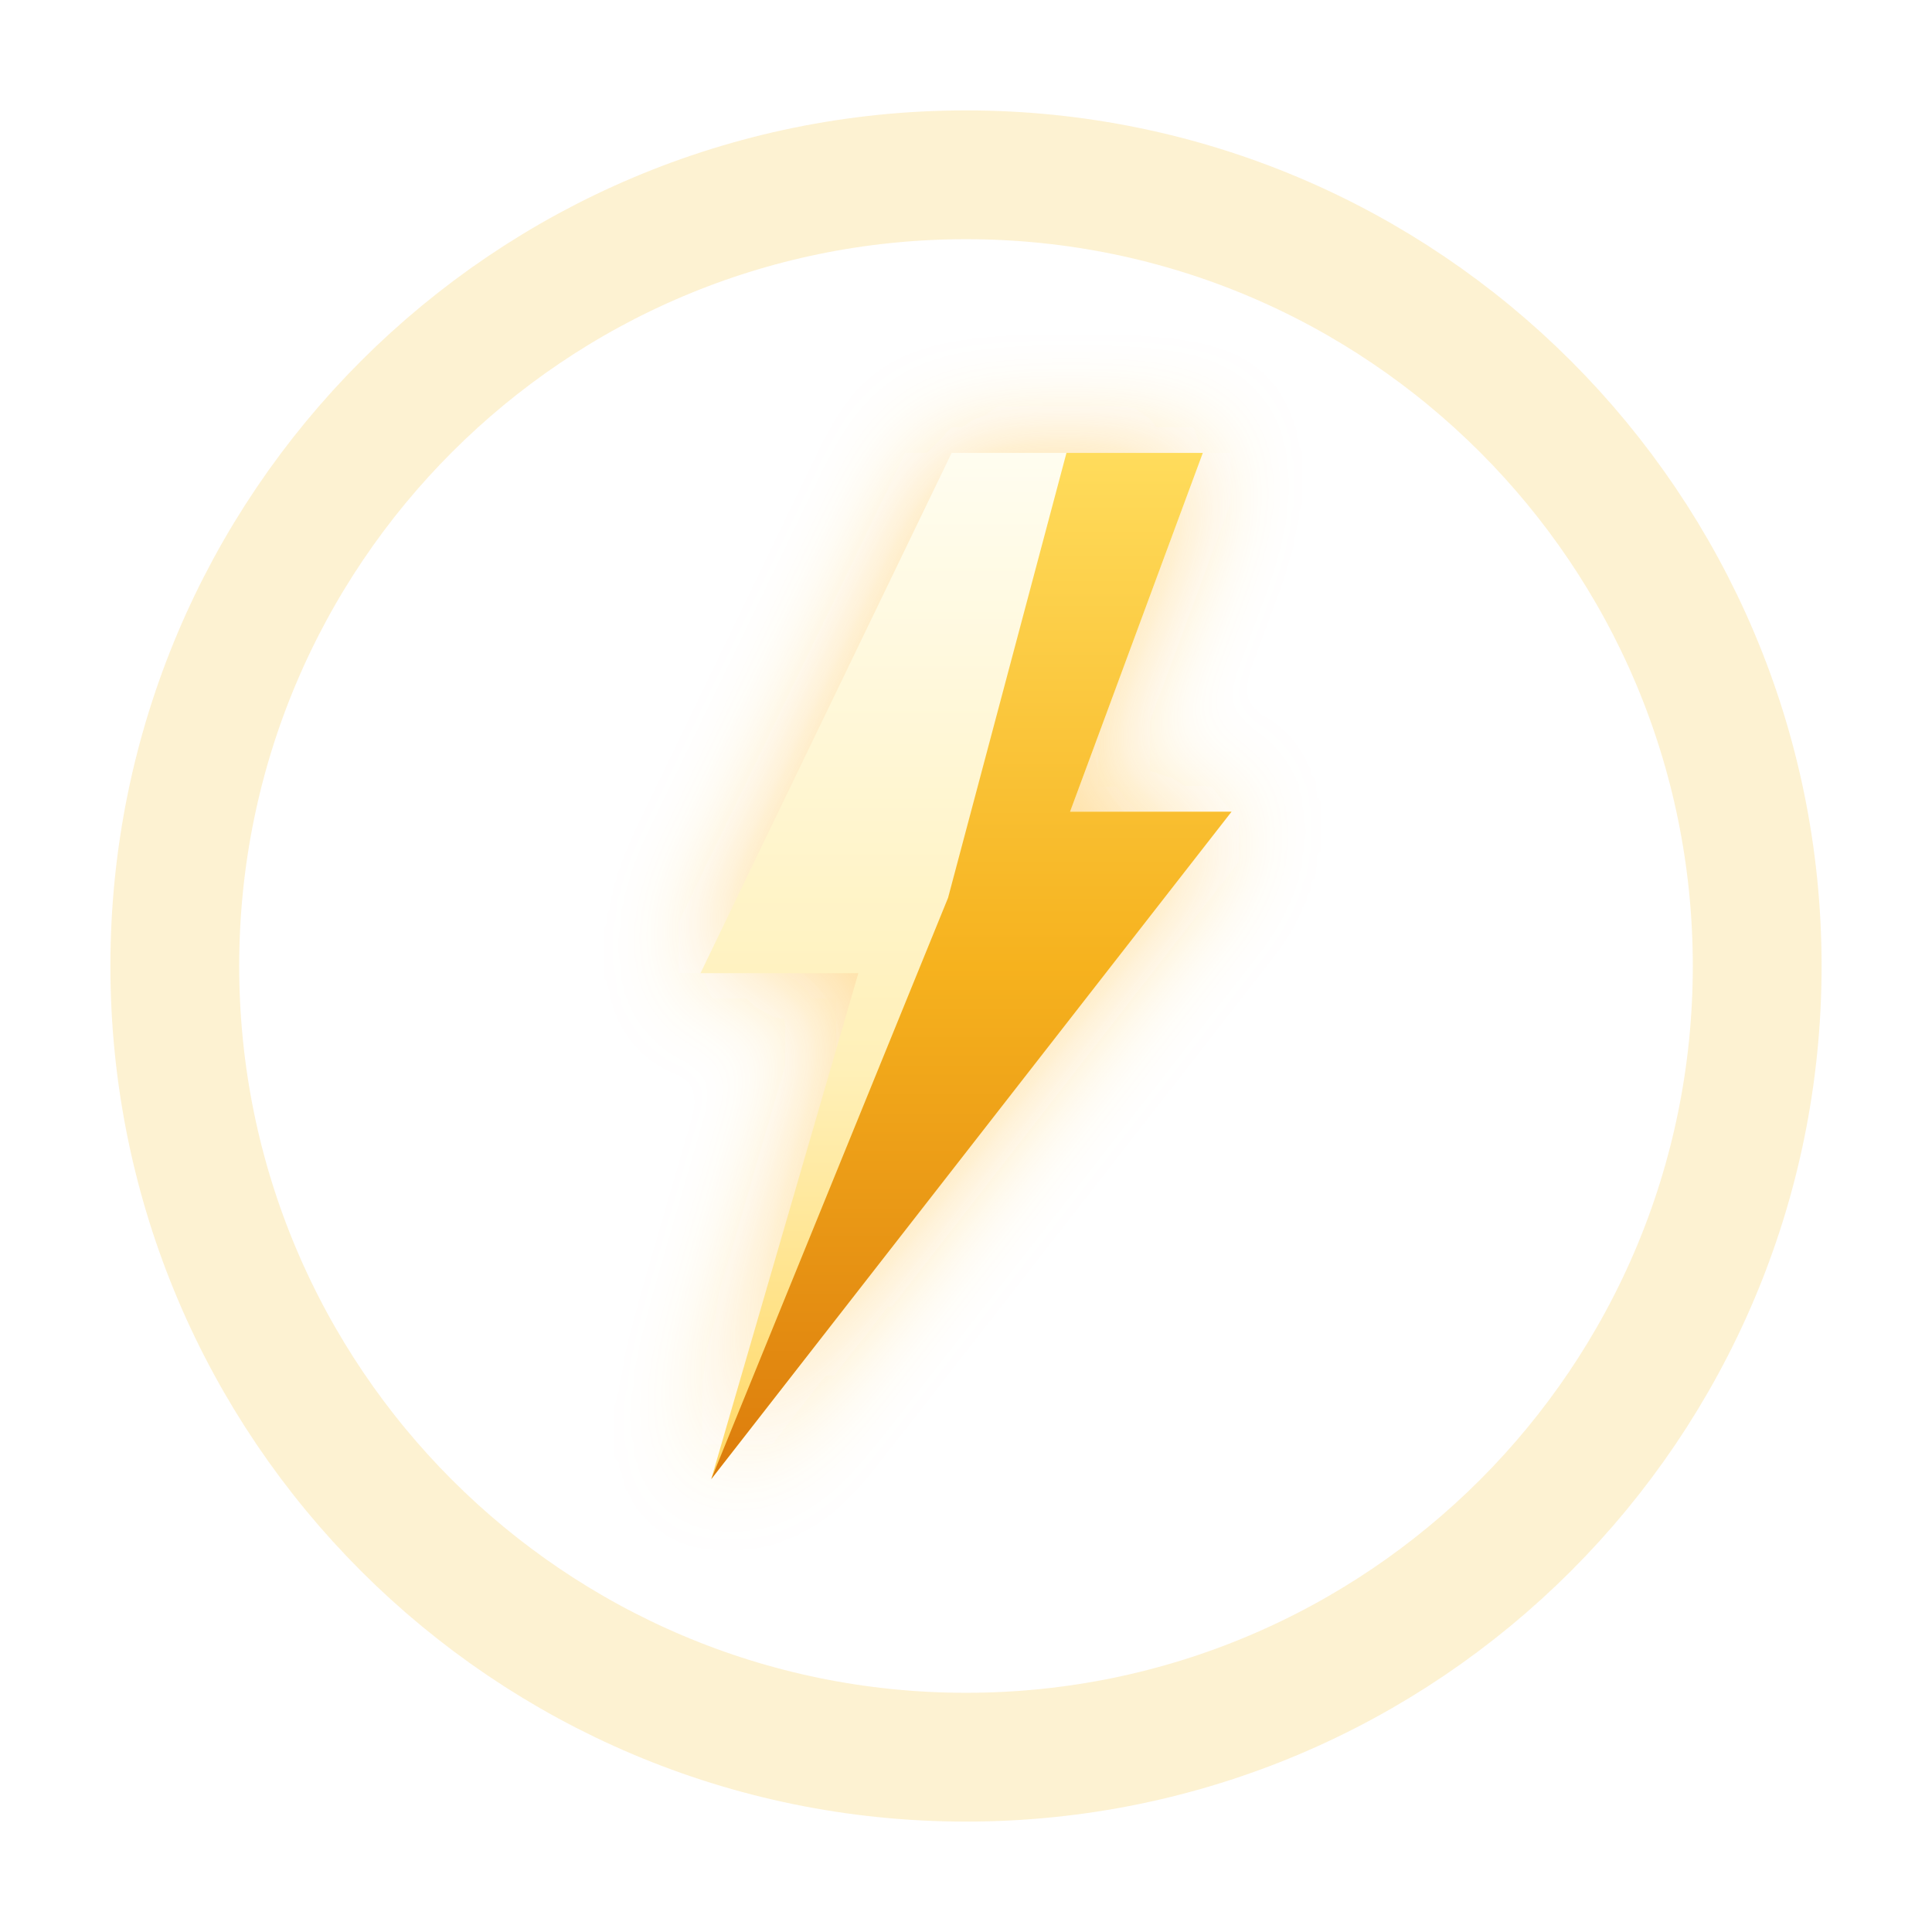
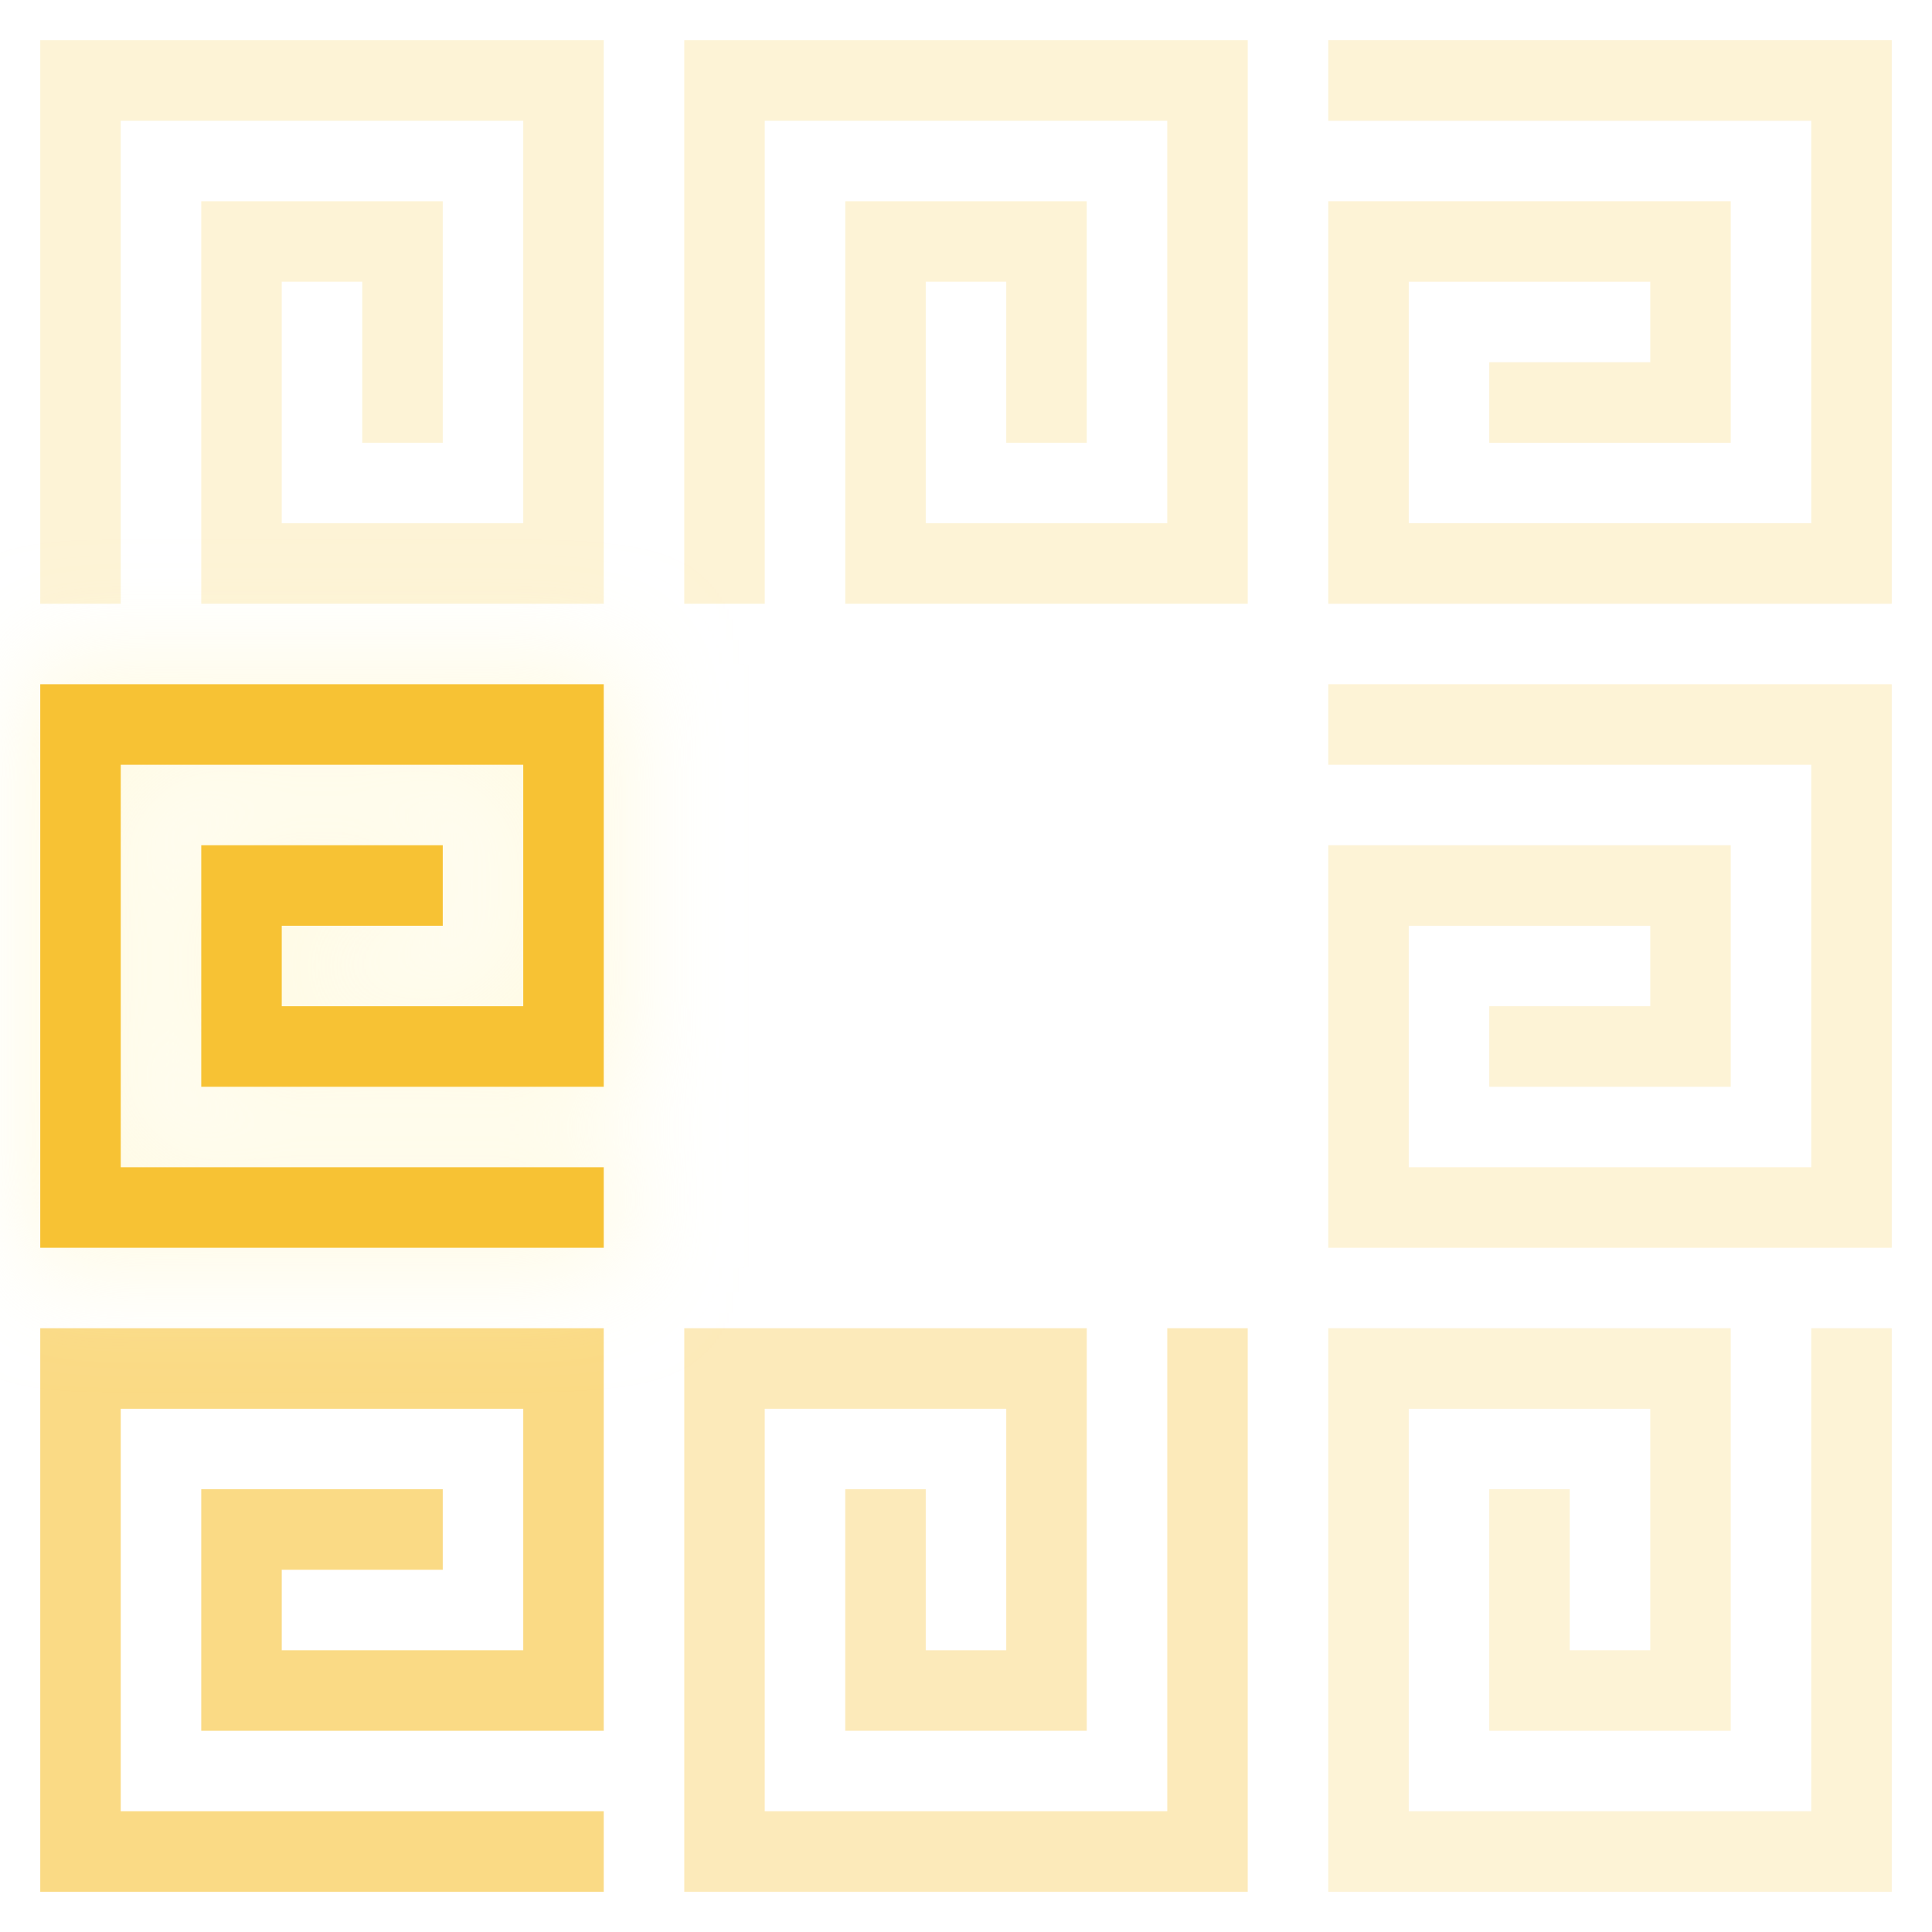
- <svg xmlns="http://www.w3.org/2000/svg" viewBox="92 48 840 840">
-   <defs>
-     <linearGradient id="l" x1="0" y1="56" x2="0" y2="628" gradientUnits="userSpaceOnUse">
-       <stop offset="0" stop-color="#FFFDF0" />
-       <stop offset=".6" stop-color="#FFF0B8" />
-       <stop offset="1" stop-color="#FFD866" />
-     </linearGradient>
-     <linearGradient id="r" x1="0" y1="56" x2="0" y2="628" gradientUnits="userSpaceOnUse">
-       <stop offset="0" stop-color="#FFDC5C" />
-       <stop offset=".5" stop-color="#F6B21E" />
-       <stop offset="1" stop-color="#DC7C0C" />
-     </linearGradient>
-     <filter id="g" x="-60%" y="-60%" width="220%" height="220%">
-       <feGaussianBlur stdDeviation="30" />
-     </filter>
-   </defs>
-   <circle cx="512" cy="468" r="344" fill="none" stroke="#F7C234" stroke-width="56" opacity=".22" />
-   <g transform="translate(-202 126) translate(714 342) scale(.78) translate(-714 -342)">
-     <polygon points="706,56 846,56 772,256 862,256 572,628 654,346 566,346" fill="#FFB21C" filter="url(#g)" opacity=".45" />
-     <polygon points="706,56 846,56 772,256 862,256 572,628 654,346 566,346" fill="url(#l)" />
-     <polygon points="770,56 846,56 772,256 862,256 572,628 704,304" fill="url(#r)" />
+ <svg xmlns="http://www.w3.org/2000/svg" viewBox="0 0 48 48">
+   <filter id="b" x="-60%" y="-60%" width="220%" height="220%">
+     <feGaussianBlur stdDeviation="1.3" />
+   </filter>
+   <g transform="translate(0 0) rotate(0 8 8)">
+     <path d="M2,14 V2 H14 V14 H6 V6 H10 V10" fill="none" stroke="#FFF6C8" stroke-width="3" stroke-linecap="square" style="opacity:0" filter="url(#b)" />
+     <path d="M2,14 V2 H14 V14 H6 V6 H10 V10" fill="none" stroke="#F7C234" stroke-width="2" stroke-linecap="square" style="opacity:0.2" />
+   </g>
+   <g transform="translate(16 0) rotate(0 8 8)">
+     <path d="M2,14 V2 H14 V14 H6 V6 H10 V10" fill="none" stroke="#FFF6C8" stroke-width="3" stroke-linecap="square" style="opacity:0" filter="url(#b)" />
+     <path d="M2,14 V2 H14 V14 H6 V6 H10 V10" fill="none" stroke="#F7C234" stroke-width="2" stroke-linecap="square" style="opacity:0.2" />
+   </g>
+   <g transform="translate(32 0) rotate(90 8 8)">
+     <path d="M2,14 V2 H14 V14 H6 V6 H10 V10" fill="none" stroke="#FFF6C8" stroke-width="3" stroke-linecap="square" style="opacity:0" filter="url(#b)" />
+     <path d="M2,14 V2 H14 V14 H6 V6 H10 V10" fill="none" stroke="#F7C234" stroke-width="2" stroke-linecap="square" style="opacity:0.2" />
+   </g>
+   <g transform="translate(32 16) rotate(90 8 8)">
+     <path d="M2,14 V2 H14 V14 H6 V6 H10 V10" fill="none" stroke="#FFF6C8" stroke-width="3" stroke-linecap="square" style="opacity:0" filter="url(#b)" />
+     <path d="M2,14 V2 H14 V14 H6 V6 H10 V10" fill="none" stroke="#F7C234" stroke-width="2" stroke-linecap="square" style="opacity:0.2" />
+   </g>
+   <g transform="translate(32 32) rotate(180 8 8)">
+     <path d="M2,14 V2 H14 V14 H6 V6 H10 V10" fill="none" stroke="#FFF6C8" stroke-width="3" stroke-linecap="square" style="opacity:0" filter="url(#b)" />
+     <path d="M2,14 V2 H14 V14 H6 V6 H10 V10" fill="none" stroke="#F7C234" stroke-width="2" stroke-linecap="square" style="opacity:0.2" />
+   </g>
+   <g transform="translate(16 32) rotate(180 8 8)">
+     <path d="M2,14 V2 H14 V14 H6 V6 H10 V10" fill="none" stroke="#FFF6C8" stroke-width="3" stroke-linecap="square" style="opacity:0" filter="url(#b)" />
+     <path d="M2,14 V2 H14 V14 H6 V6 H10 V10" fill="none" stroke="#F7C234" stroke-width="2" stroke-linecap="square" style="opacity:0.34" />
+   </g>
+   <g transform="translate(0 32) rotate(270 8 8)">
+     <path d="M2,14 V2 H14 V14 H6 V6 H10 V10" fill="none" stroke="#FFF6C8" stroke-width="3" stroke-linecap="square" style="opacity:0" filter="url(#b)" />
+     <path d="M2,14 V2 H14 V14 H6 V6 H10 V10" fill="none" stroke="#F7C234" stroke-width="2" stroke-linecap="square" style="opacity:0.6" />
+   </g>
+   <g transform="translate(0 16) rotate(270 8 8)">
+     <path d="M2,14 V2 H14 V14 H6 V6 H10 V10" fill="none" stroke="#FFF6C8" stroke-width="3" stroke-linecap="square" style="opacity:0.5" filter="url(#b)" />
+     <path d="M2,14 V2 H14 V14 H6 V6 H10 V10" fill="none" stroke="#F7C234" stroke-width="2" stroke-linecap="square" style="opacity:1" />
  </g>
</svg>
